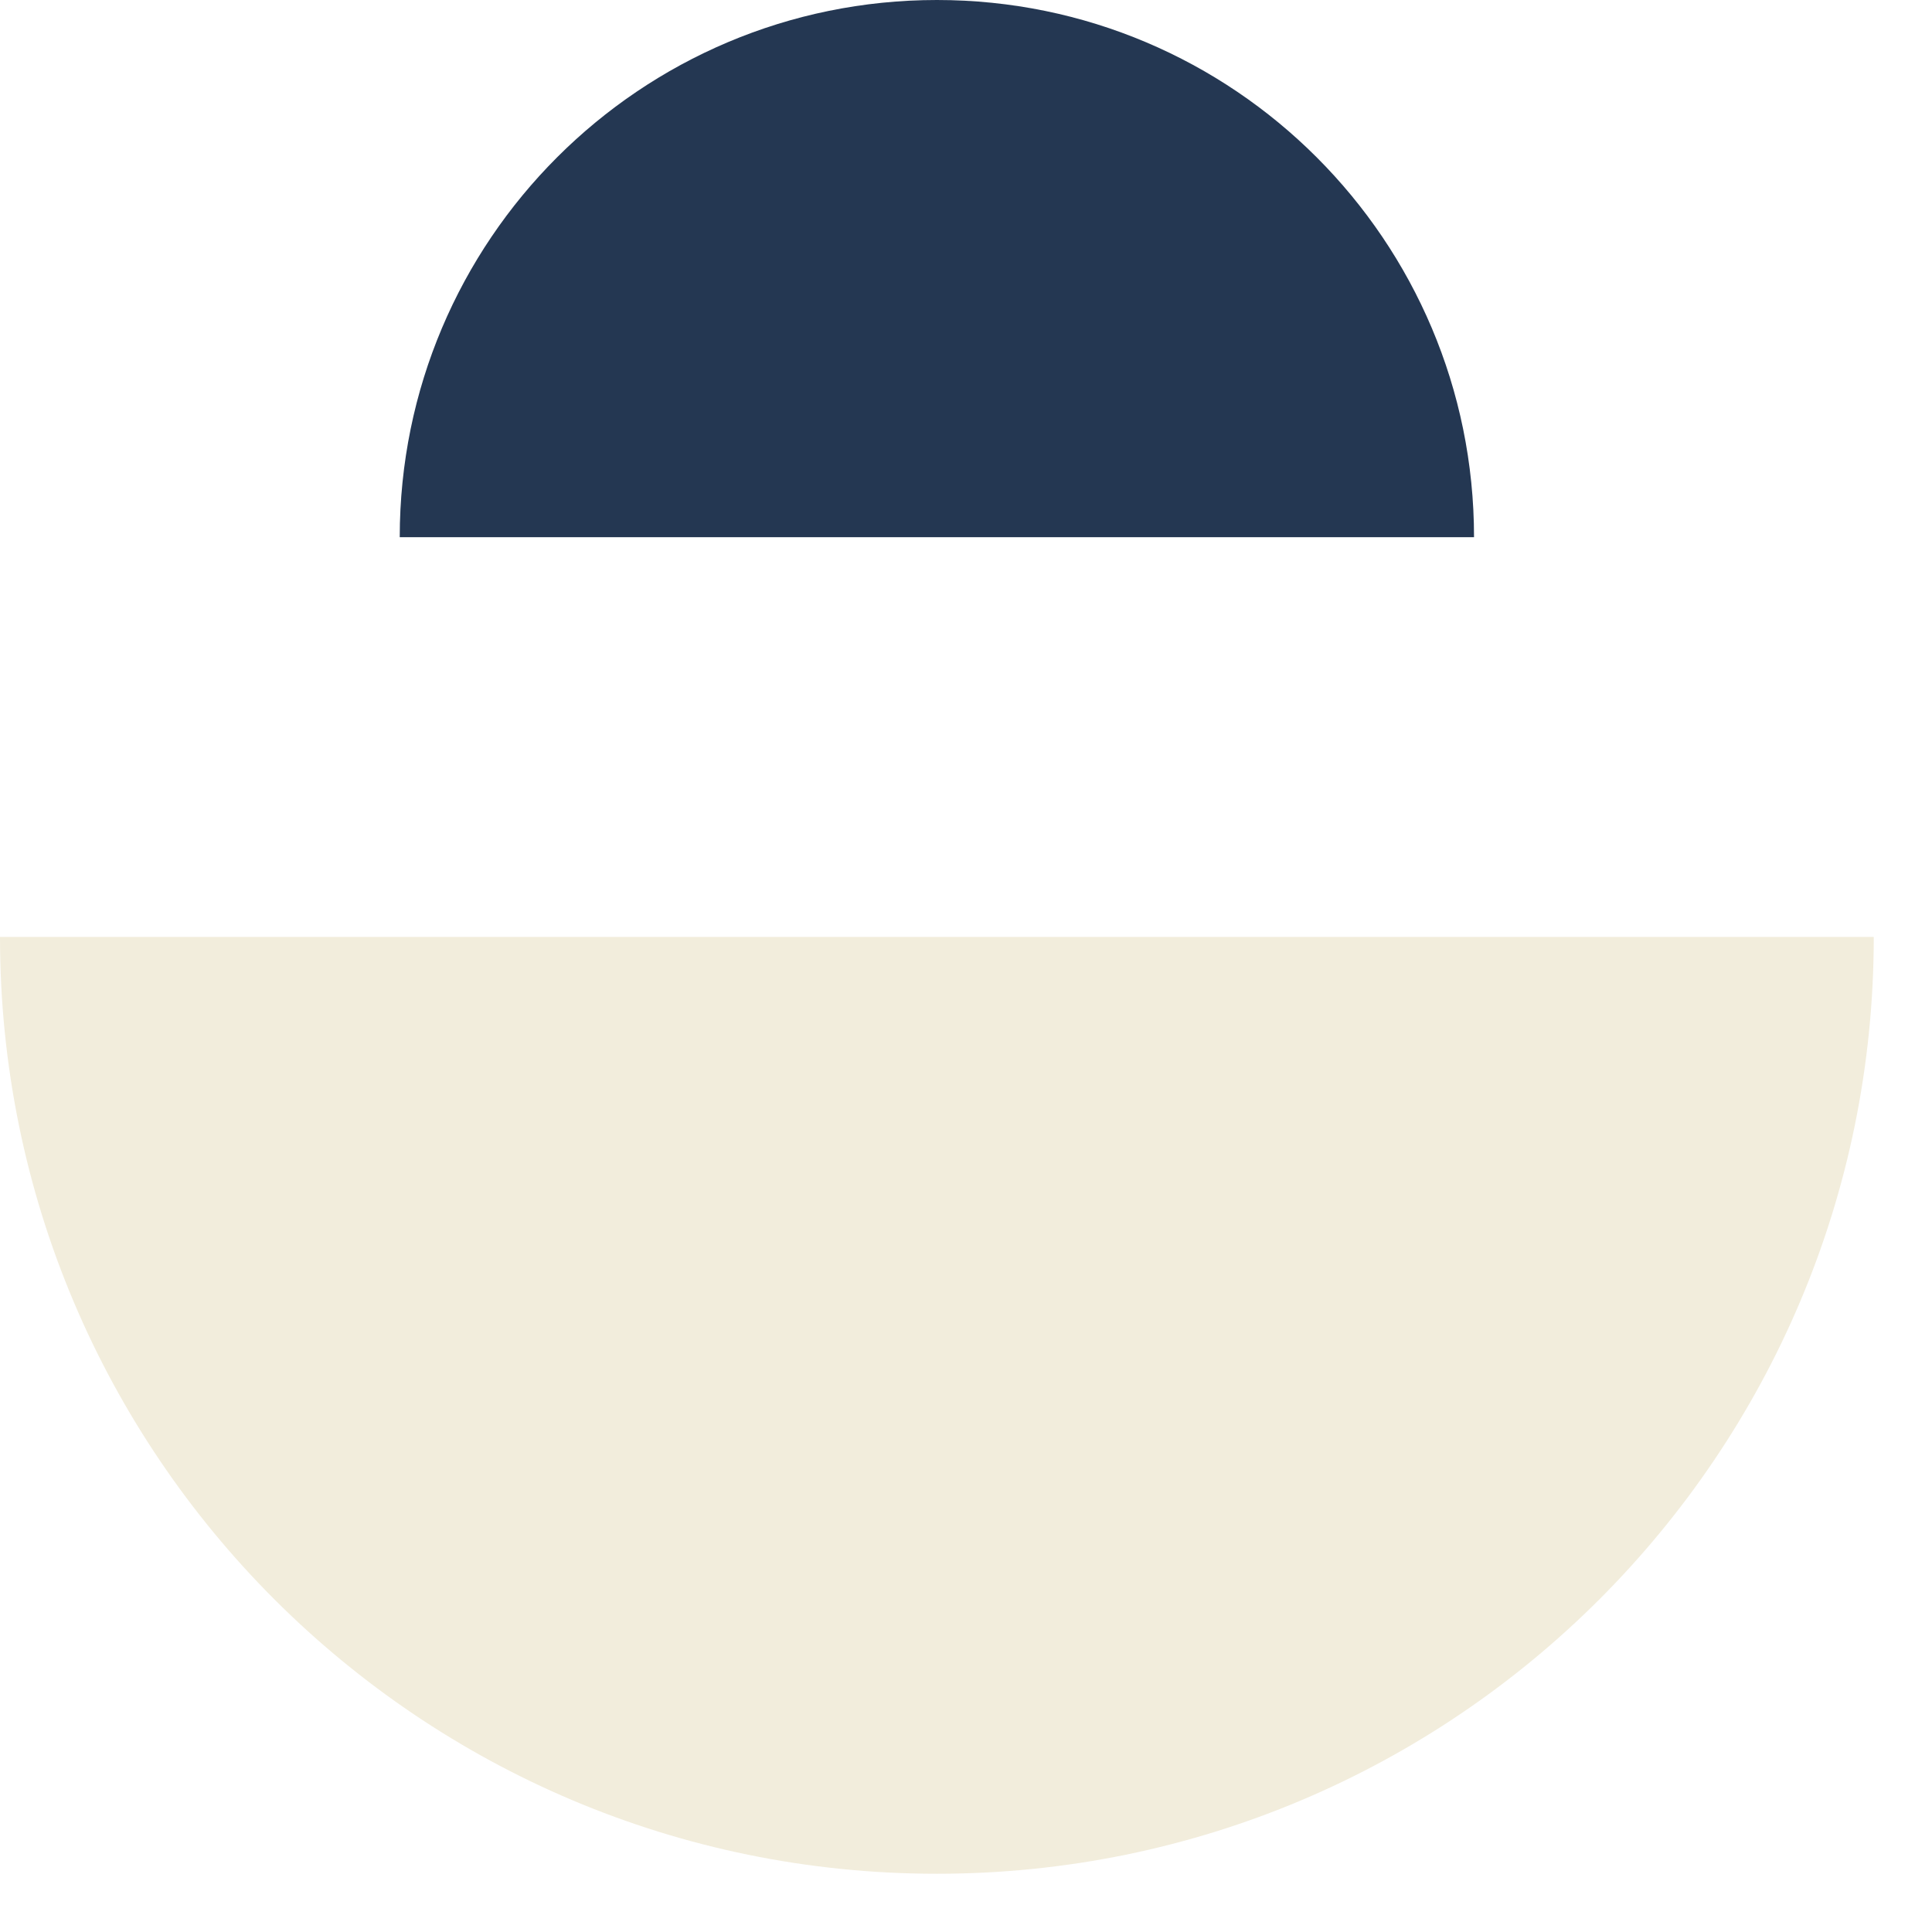
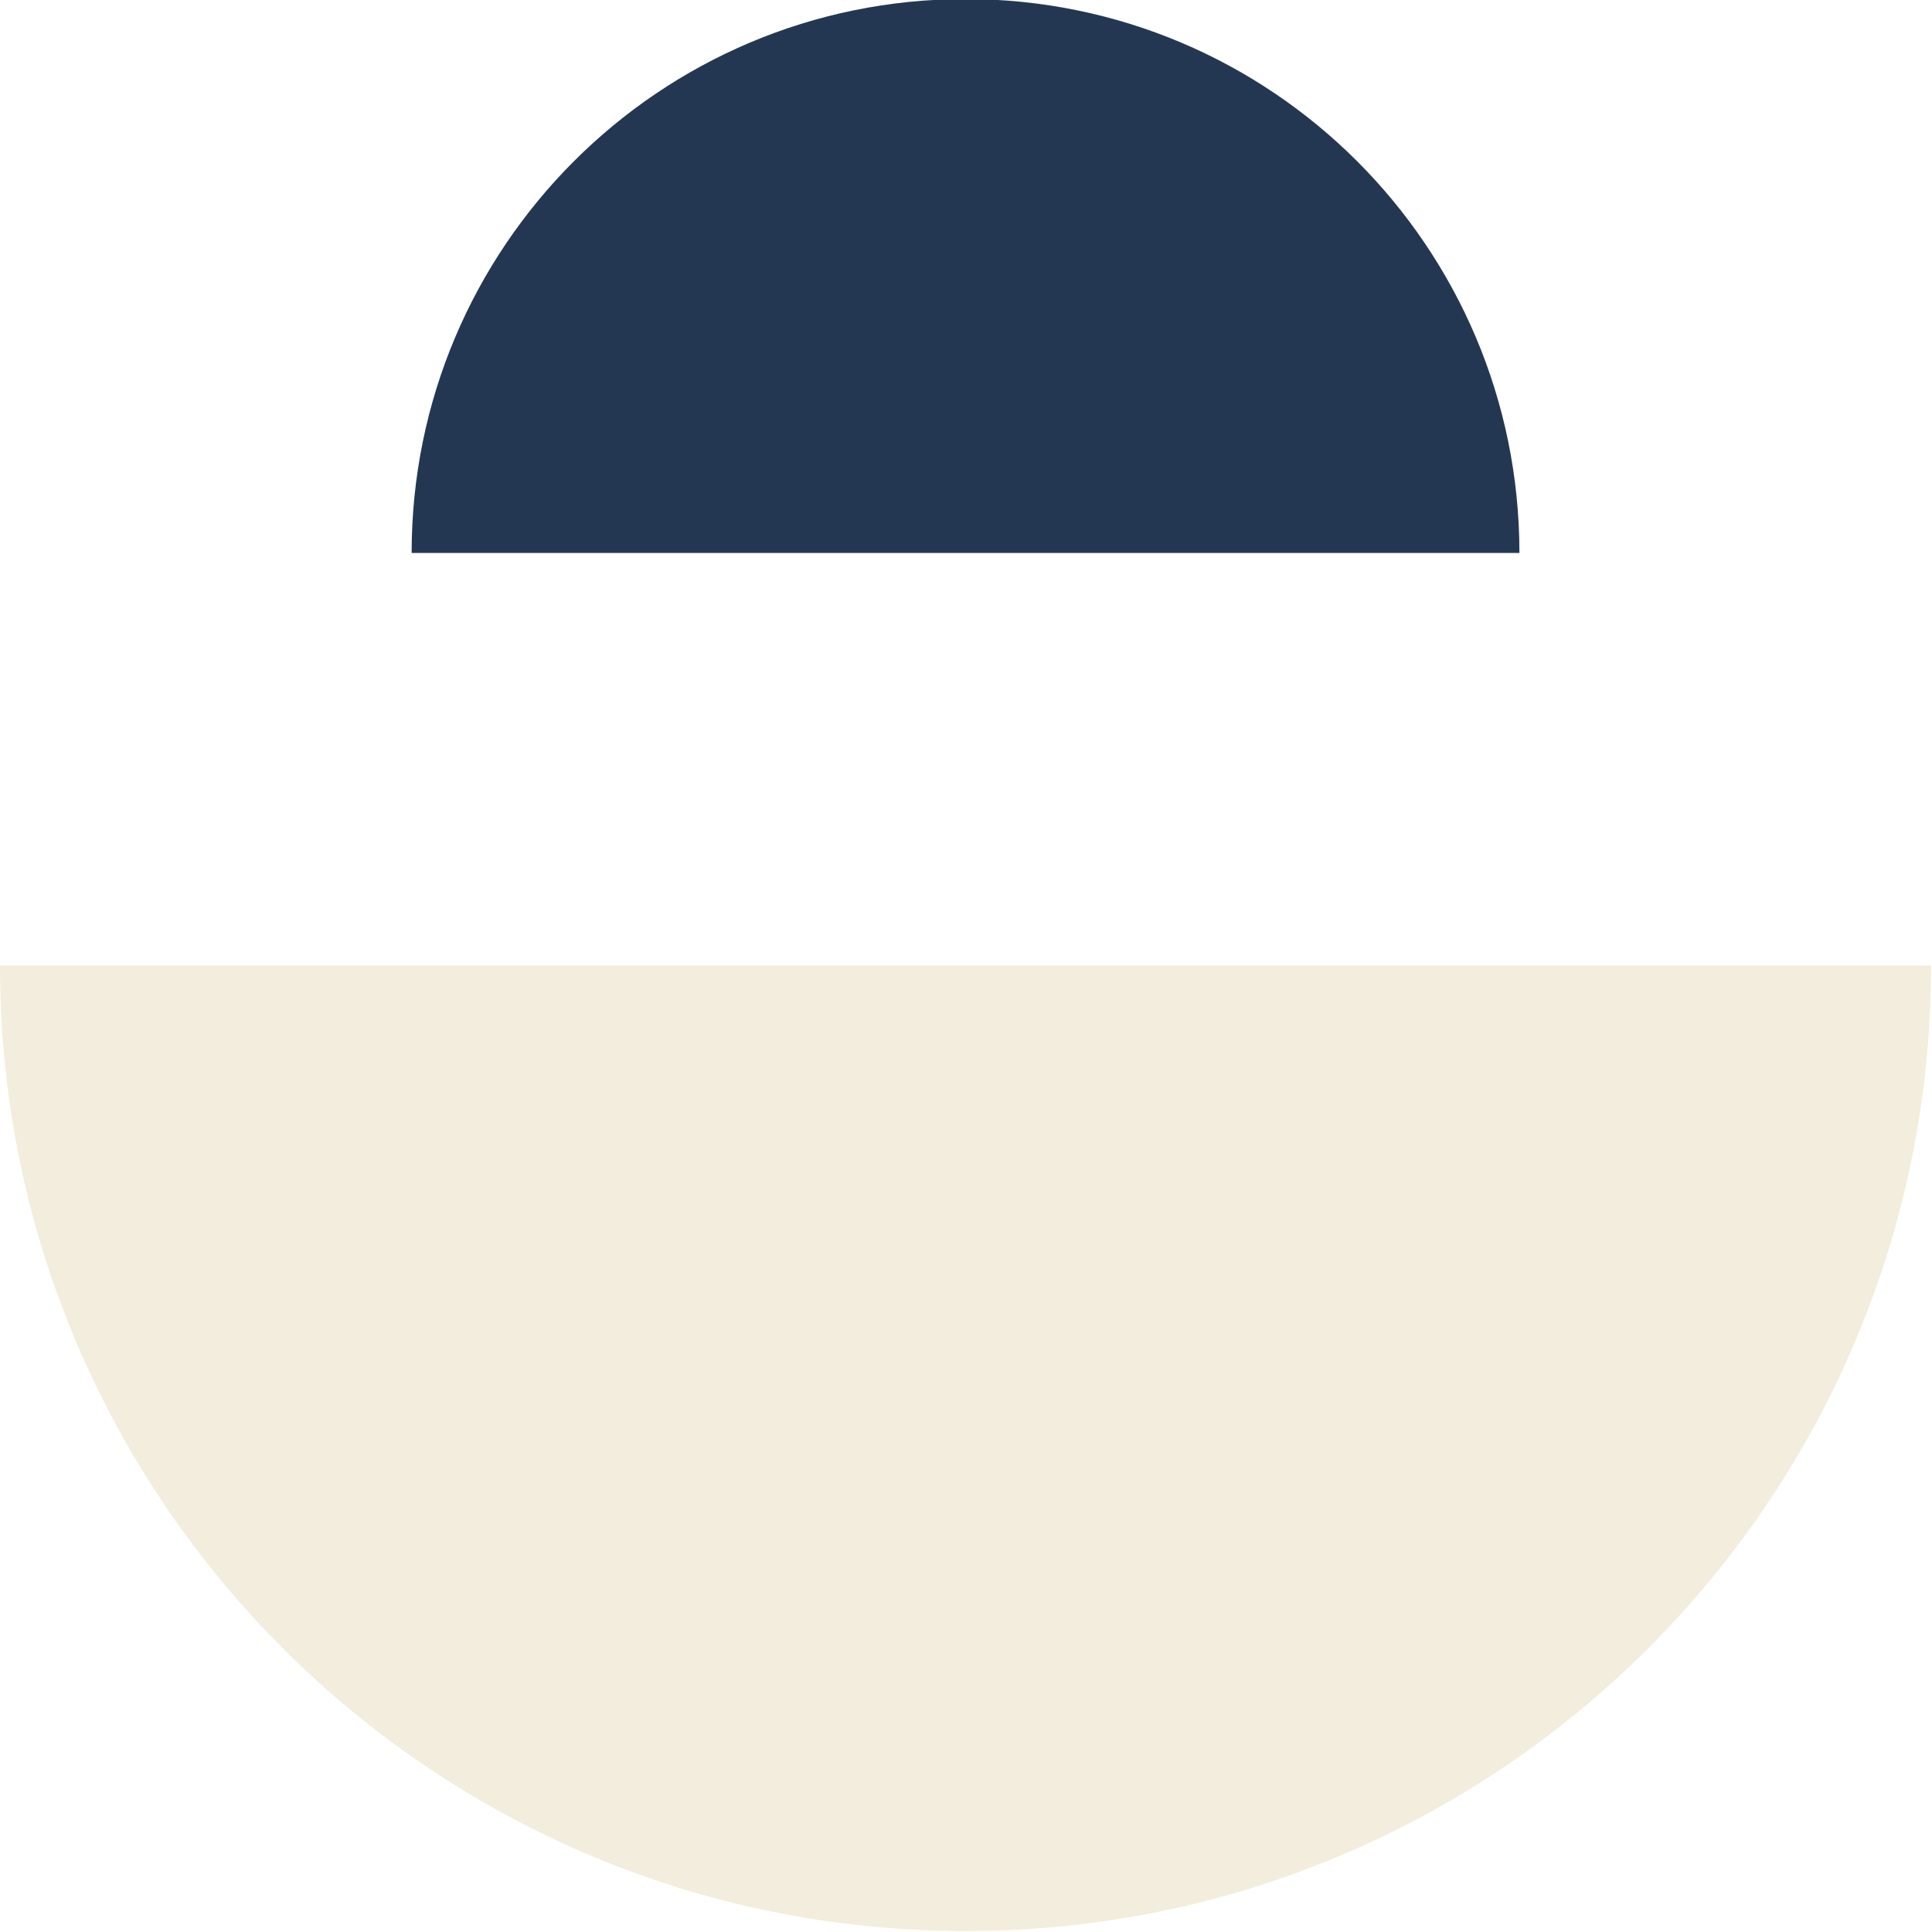
- <svg xmlns="http://www.w3.org/2000/svg" width="21px" height="21px" viewBox="0 0 21 21" version="1.1">
-   <g id="Symbols" stroke="none" stroke-width="1" fill="none" fill-rule="evenodd">
-     <g id="header/s" transform="translate(-10, -25)">
-       <g id="Default-Header-SM">
-         <g id="logo" transform="translate(10, 25)">
-           <g id="Group" transform="translate(-0, -0)">
-             <path d="M-9.41469125e-14,10.184 C-9.41469125e-14,15.808 4.559,20.367 10.184,20.367 C15.808,20.367 20.367,15.808 20.367,10.184" id="Fill-5" fill="#F2EDDC" />
-             <path d="M4.345,5.839 C4.345,2.614 6.959,-4.57411886e-14 10.184,-4.57411886e-14 C13.408,-4.57411886e-14 16.022,2.614 16.022,5.839" id="Fill-7" fill="#243752" />
-           </g>
-         </g>
-       </g>
-     </g>
-   </g>
+ <svg xmlns="http://www.w3.org/2000/svg" viewBox="0 0 20.37 20.37">
+   <path d="M.32,10.5a10.18,10.18,0,0,0,20.36,0" transform="translate(-0.32 -0.32)" style="fill: #f2eddc;fill-rule: evenodd" />
+   <path d="M4.66,6.15a5.84,5.84,0,0,1,11.68,0" transform="translate(-0.32 -0.32)" style="fill: #243752;fill-rule: evenodd" />
</svg>
